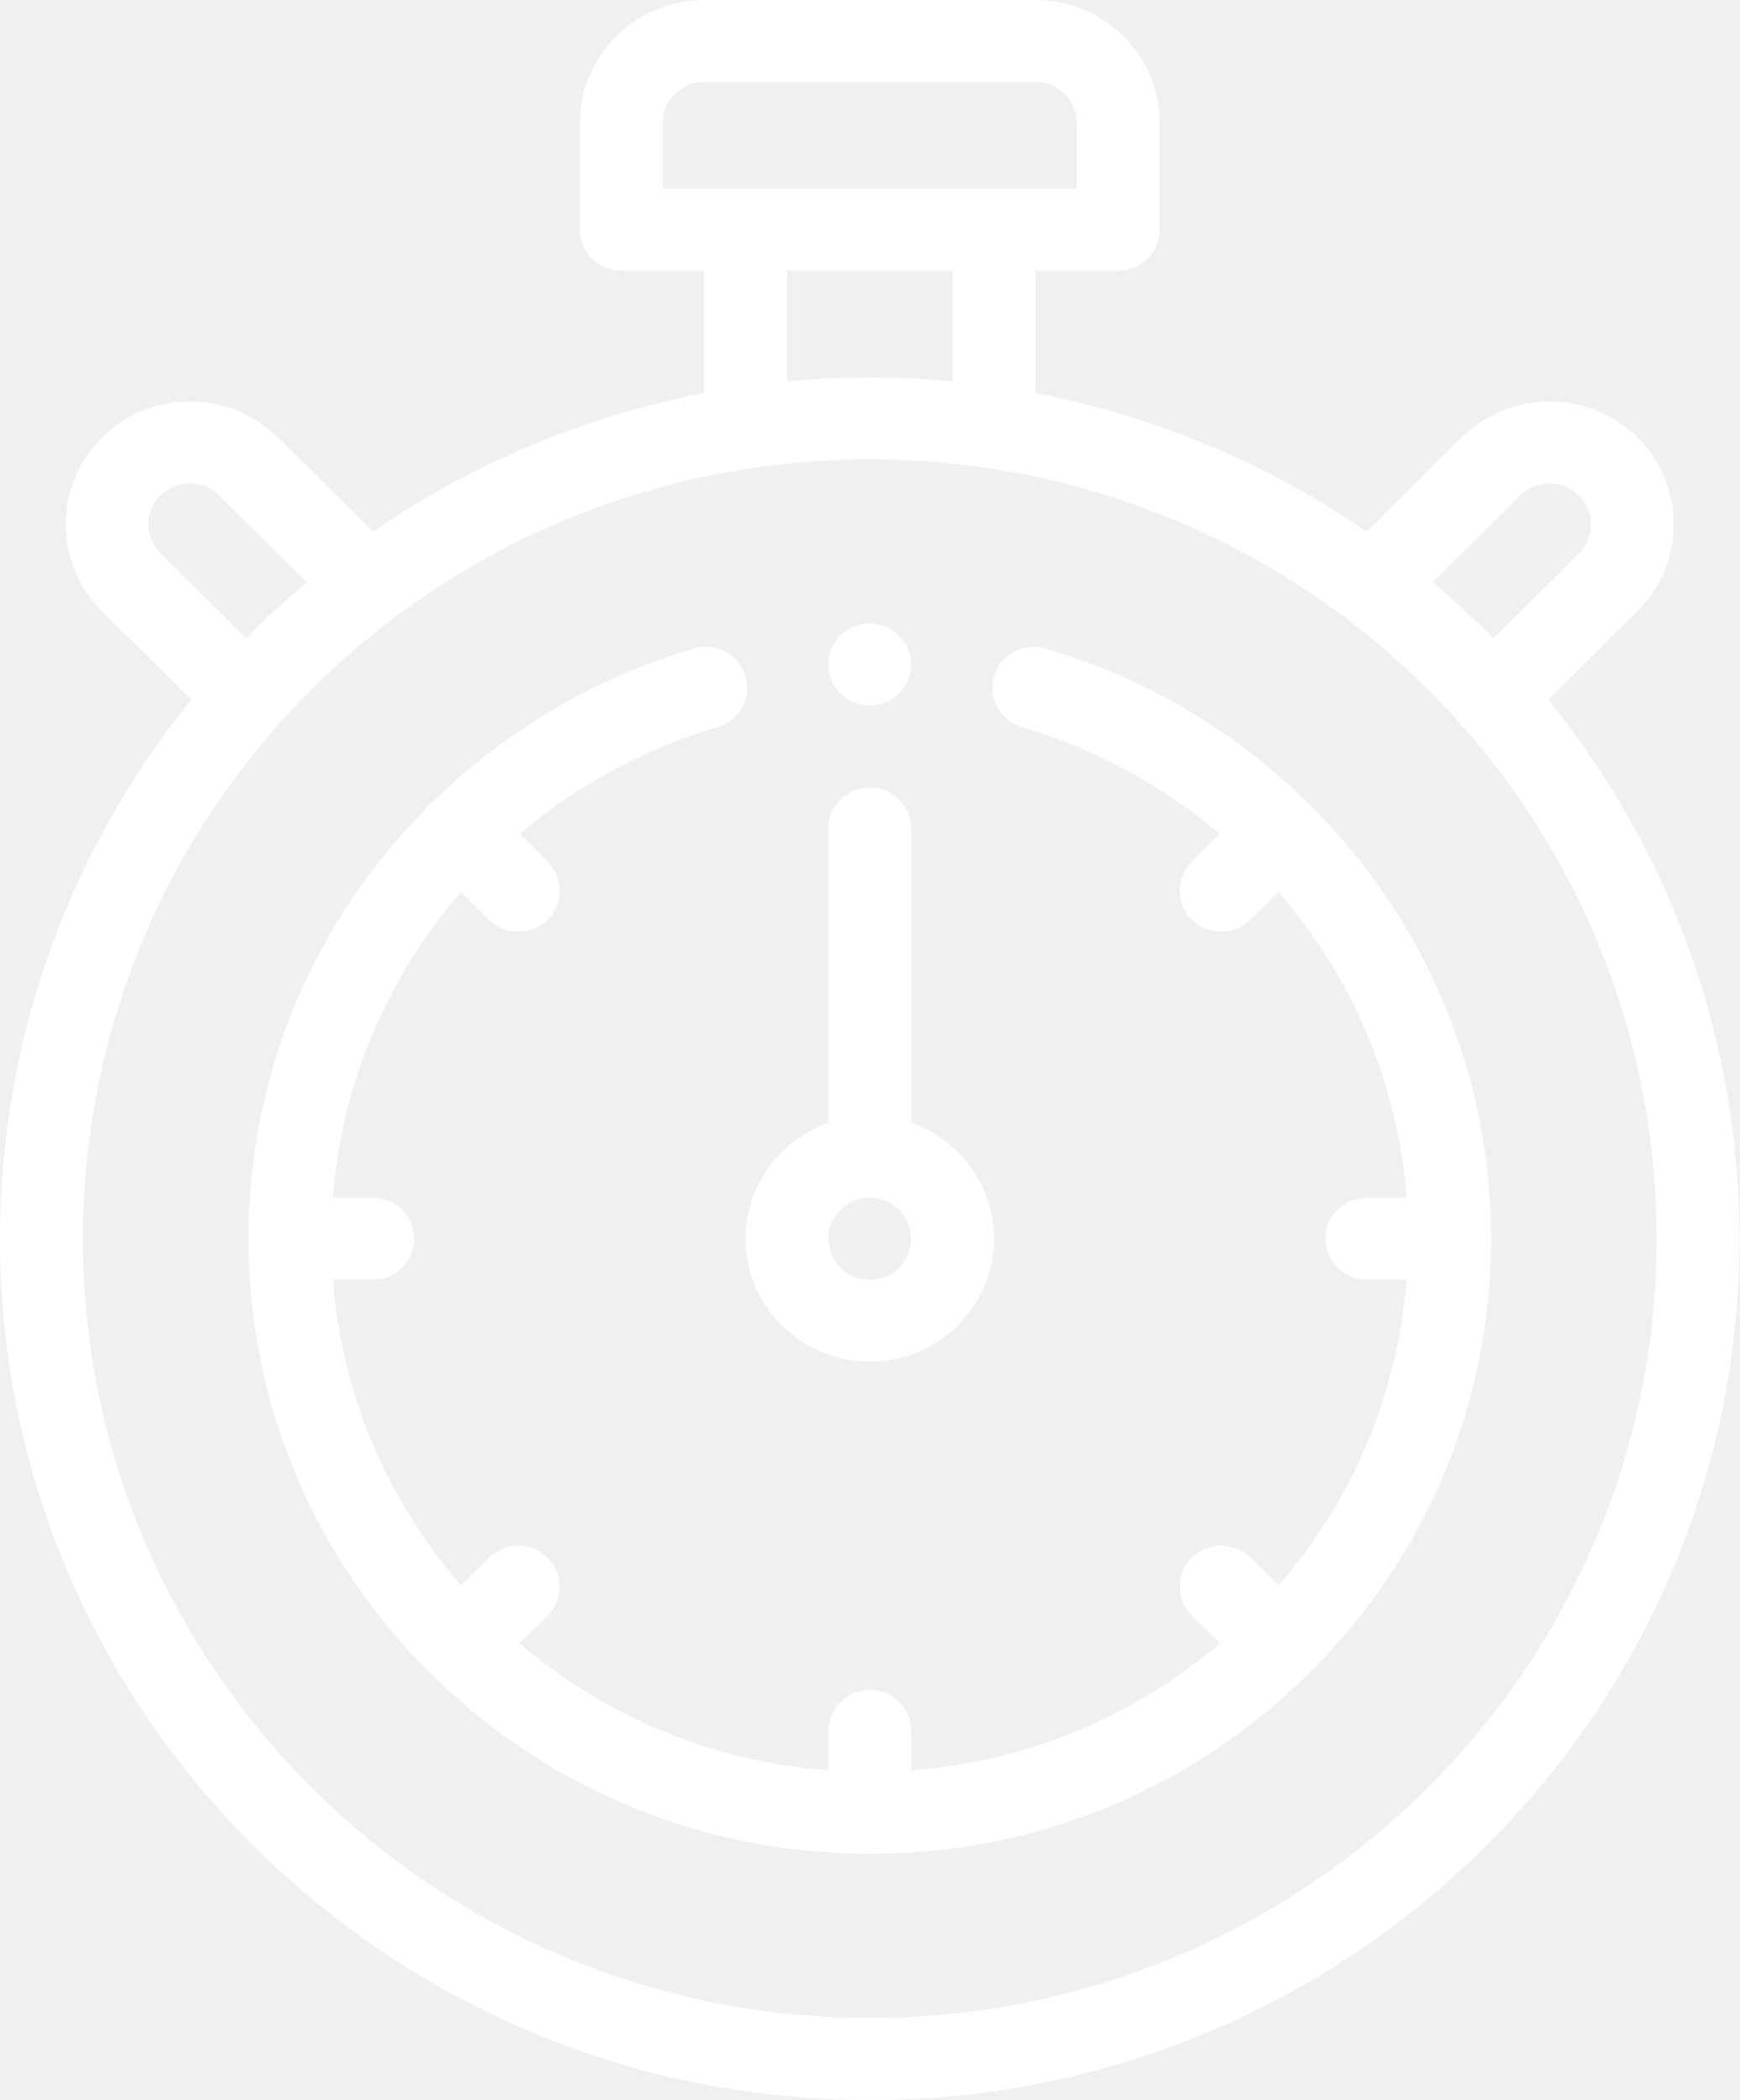
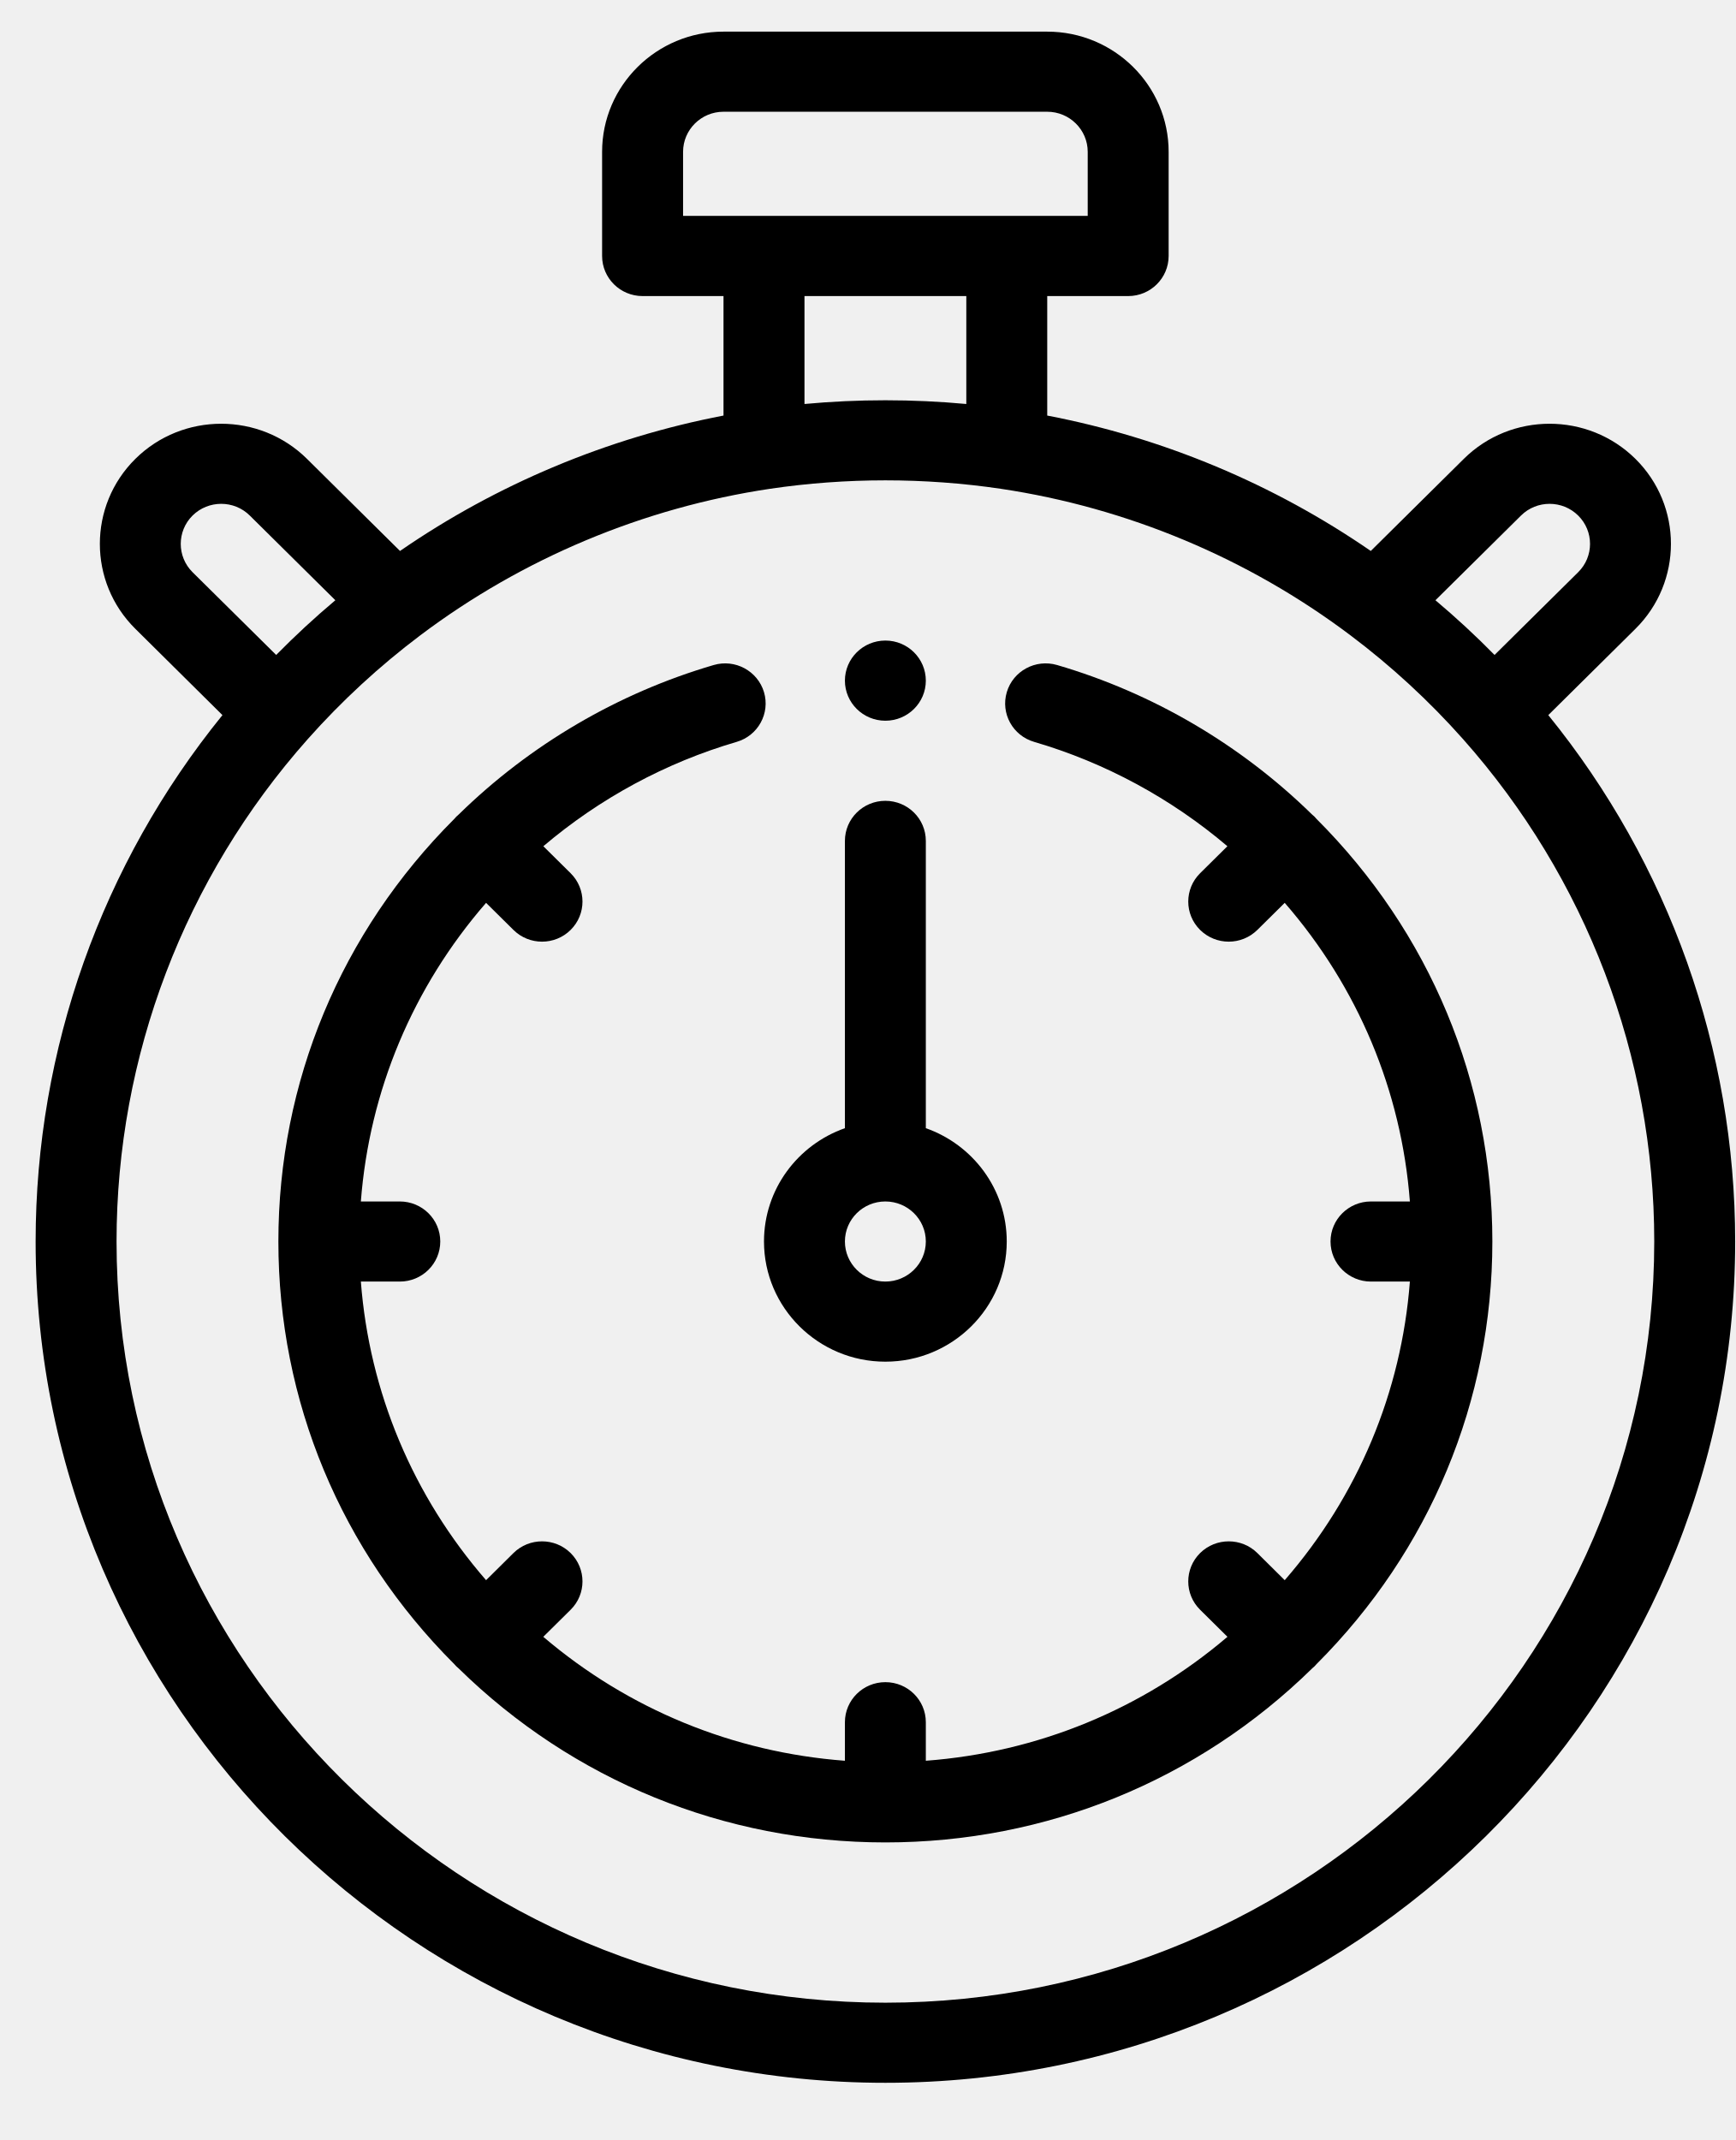
- <svg xmlns="http://www.w3.org/2000/svg" width="29" height="35" viewBox="0 0 29 35" fill="none">
-   <path d="M3.188 11.662L1.702 10.19C0.894 9.391 0.894 8.09 1.702 7.29C2.509 6.491 3.824 6.491 4.631 7.29L6.218 8.862C7.874 7.72 9.761 6.93 11.738 6.551V4.512H10.357C9.976 4.512 9.667 4.206 9.667 3.828V2.051C9.667 0.92 10.596 0 11.738 0H17.262C18.404 0 19.333 0.92 19.333 2.051V3.828C19.333 4.206 19.024 4.512 18.643 4.512H17.262V6.551C19.239 6.93 21.126 7.72 22.782 8.862L24.369 7.29C25.176 6.491 26.49 6.491 27.298 7.29C28.106 8.09 28.106 9.391 27.298 10.19L25.812 11.662C27.872 14.203 29 17.368 29 20.645C29 28.56 22.495 35 14.5 35C6.505 35 -1.90735e-06 28.56 -1.90735e-06 20.645C-1.90735e-06 17.368 1.128 14.203 3.188 11.662ZM3.655 8.257C3.385 7.991 2.947 7.991 2.678 8.257C2.409 8.524 2.409 8.957 2.678 9.224L4.105 10.636C4.427 10.309 4.764 9.998 5.114 9.702L3.655 8.257ZM17.952 2.051C17.952 1.674 17.643 1.367 17.262 1.367H11.738C11.357 1.367 11.048 1.674 11.048 2.051V3.145H17.952V2.051ZM13.119 4.512V6.354C14.034 6.269 14.966 6.269 15.881 6.354V4.512H13.119ZM26.322 8.257C26.052 7.991 25.614 7.991 25.345 8.257L23.886 9.702C24.236 9.998 24.573 10.309 24.895 10.636L26.322 9.224C26.591 8.957 26.591 8.524 26.322 8.257ZM14.5 33.633C21.734 33.633 27.619 27.806 27.619 20.645C27.619 17.485 26.461 14.441 24.357 12.073C23.778 11.421 23.131 10.825 22.436 10.301C20.693 8.988 18.629 8.123 16.469 7.801C15.822 7.705 15.16 7.656 14.5 7.656C13.84 7.656 13.178 7.705 12.531 7.801C10.371 8.123 8.307 8.988 6.564 10.301C5.869 10.825 5.222 11.421 4.643 12.073C2.539 14.441 1.381 17.485 1.381 20.645C1.381 27.806 7.266 33.633 14.5 33.633Z" fill="white" />
-   <path d="M14.5 22.695C13.358 22.695 12.429 21.775 12.429 20.645C12.429 19.753 13.006 18.994 13.81 18.711V13.809C13.81 13.431 14.119 13.125 14.5 13.125C14.882 13.125 15.191 13.431 15.191 13.809V18.711C15.994 18.994 16.572 19.753 16.572 20.645C16.572 21.775 15.642 22.695 14.5 22.695ZM14.5 19.961C14.119 19.961 13.81 20.267 13.81 20.645C13.81 21.022 14.119 21.328 14.5 21.328C14.881 21.328 15.191 21.022 15.191 20.645C15.191 20.267 14.881 19.961 14.5 19.961Z" fill="white" />
-   <path d="M7.145 13.433C7.155 13.42 7.166 13.408 7.178 13.396C7.191 13.383 7.205 13.371 7.219 13.359C8.436 12.167 9.939 11.285 11.571 10.808C11.937 10.701 12.32 10.908 12.428 11.27C12.536 11.632 12.328 12.012 11.962 12.119C10.753 12.473 9.625 13.084 8.664 13.9L9.13 14.361C9.399 14.628 9.399 15.061 9.13 15.328C8.995 15.461 8.818 15.528 8.641 15.528C8.465 15.528 8.288 15.461 8.153 15.328L7.686 14.866C6.437 16.304 5.695 18.074 5.55 19.961H6.214C6.596 19.961 6.905 20.267 6.905 20.645C6.905 21.022 6.596 21.328 6.214 21.328H5.55C5.695 23.215 6.437 24.985 7.686 26.424L8.153 25.961C8.423 25.695 8.86 25.695 9.13 25.961C9.399 26.228 9.399 26.661 9.13 26.928L8.663 27.39C10.116 28.627 11.904 29.362 13.81 29.505V28.848C13.81 28.47 14.119 28.164 14.5 28.164C14.881 28.164 15.191 28.47 15.191 28.848V29.505C17.096 29.362 18.885 28.627 20.337 27.39L19.87 26.928C19.601 26.661 19.601 26.228 19.87 25.961C20.14 25.695 20.577 25.695 20.847 25.961L21.314 26.424C22.563 24.985 23.305 23.215 23.45 21.328H22.786C22.404 21.328 22.095 21.022 22.095 20.645C22.095 20.267 22.404 19.961 22.786 19.961H23.45C23.305 18.074 22.563 16.304 21.314 14.866L20.847 15.328C20.712 15.461 20.535 15.528 20.359 15.528C20.182 15.528 20.005 15.461 19.87 15.328C19.601 15.061 19.601 14.628 19.87 14.361L20.336 13.9C19.375 13.084 18.247 12.473 17.038 12.119C16.673 12.012 16.464 11.632 16.572 11.27C16.68 10.908 17.063 10.702 17.429 10.808C19.061 11.285 20.564 12.167 21.78 13.358C21.794 13.37 21.809 13.382 21.822 13.396C21.834 13.407 21.844 13.419 21.855 13.432C23.791 15.367 24.857 17.926 24.857 20.645C24.857 23.363 23.791 25.922 21.855 27.856C21.845 27.869 21.834 27.881 21.822 27.893C21.81 27.905 21.797 27.916 21.785 27.926C19.831 29.843 17.246 30.898 14.5 30.898C11.754 30.898 9.17 29.843 7.216 27.927C7.203 27.916 7.19 27.905 7.178 27.893C7.166 27.882 7.156 27.869 7.145 27.857C5.209 25.922 4.143 23.363 4.143 20.645C4.143 17.926 5.209 15.367 7.145 13.433Z" fill="white" />
-   <path d="M14.5 11.758C14.119 11.758 13.809 11.451 13.809 11.074C13.809 10.697 14.119 10.391 14.5 10.391C14.881 10.391 15.19 10.697 15.19 11.074C15.19 11.451 14.881 11.758 14.5 11.758Z" fill="white" />
+ <svg xmlns="http://www.w3.org/2000/svg" width="30" height="37" viewBox="0 0 30 37" fill="none">
+   <path d="M3.846 12.364L2.34 10.872C1.522 10.063 1.522 8.744 2.34 7.934C3.158 7.124 4.49 7.124 5.308 7.934L6.916 9.526C8.594 8.369 10.506 7.569 12.509 7.185V5.119H11.11C10.723 5.119 10.41 4.808 10.41 4.426V2.625C10.41 1.479 11.352 0.547 12.509 0.547H18.106C19.264 0.547 20.205 1.479 20.205 2.625V4.426C20.205 4.808 19.892 5.119 19.506 5.119H18.106V7.185C20.11 7.569 22.022 8.369 23.7 9.526L25.308 7.934C26.125 7.124 27.457 7.124 28.276 7.934C29.094 8.744 29.094 10.062 28.276 10.872L26.769 12.364C28.857 14.938 30 18.145 30 21.465C30 29.486 23.409 36.011 15.308 36.011C7.207 36.011 0.616 29.486 0.616 21.465C0.616 18.145 1.758 14.938 3.846 12.364ZM4.319 8.914C4.046 8.643 3.602 8.644 3.329 8.914C3.057 9.184 3.057 9.623 3.329 9.893L4.775 11.324C5.101 10.993 5.442 10.677 5.798 10.378L4.319 8.914ZM18.806 2.625C18.806 2.243 18.492 1.932 18.106 1.932H12.509C12.123 1.932 11.81 2.243 11.81 2.625V3.733H18.806V2.625ZM13.909 5.119V6.985C14.836 6.899 15.78 6.899 16.707 6.985V5.119H13.909ZM27.286 8.914C27.014 8.644 26.57 8.643 26.297 8.914L24.818 10.378C25.173 10.677 25.515 10.993 25.84 11.324L27.286 9.893C27.559 9.623 27.559 9.184 27.286 8.914ZM15.308 34.626C22.637 34.626 28.601 28.722 28.601 21.465C28.601 18.264 27.427 15.18 25.296 12.78C24.709 12.119 24.054 11.515 23.349 10.985C21.583 9.654 19.492 8.778 17.303 8.451C16.648 8.354 15.976 8.305 15.308 8.305C14.639 8.305 13.968 8.354 13.313 8.451C11.124 8.778 9.033 9.654 7.266 10.985C6.562 11.515 5.907 12.119 5.32 12.78C3.189 15.18 2.015 18.264 2.015 21.465C2.015 28.722 7.978 34.626 15.308 34.626Z" fill="currentColor" />
+   <path d="M15.307 23.543C14.15 23.543 13.209 22.611 13.209 21.465C13.209 20.562 13.793 19.792 14.608 19.506V14.539C14.608 14.156 14.921 13.846 15.307 13.846C15.694 13.846 16.007 14.156 16.007 14.539V19.506C16.821 19.792 17.406 20.562 17.406 21.465C17.406 22.611 16.465 23.543 15.307 23.543ZM15.307 20.773C14.921 20.773 14.608 21.083 14.608 21.465C14.608 21.847 14.921 22.158 15.307 22.158C15.693 22.158 16.007 21.847 16.007 21.465C16.007 21.083 15.693 20.773 15.307 20.773Z" fill="currentColor" />
+   <path d="M7.855 14.158C7.866 14.145 7.877 14.132 7.889 14.12C7.902 14.107 7.916 14.095 7.93 14.083C9.163 12.875 10.686 11.982 12.34 11.498C12.71 11.39 13.099 11.6 13.209 11.967C13.318 12.334 13.106 12.719 12.736 12.827C11.511 13.185 10.368 13.804 9.394 14.631L9.866 15.098C10.139 15.369 10.139 15.807 9.866 16.078C9.73 16.213 9.551 16.281 9.371 16.281C9.192 16.281 9.013 16.213 8.877 16.078L8.404 15.61C7.138 17.067 6.386 18.861 6.239 20.773H6.912C7.299 20.773 7.612 21.083 7.612 21.465C7.612 21.848 7.299 22.158 6.912 22.158H6.239C6.386 24.07 7.138 25.863 8.404 27.321L8.877 26.852C9.15 26.582 9.593 26.582 9.866 26.852C10.139 27.123 10.139 27.562 9.866 27.832L9.393 28.3C10.865 29.554 12.677 30.298 14.608 30.443V29.777C14.608 29.394 14.921 29.084 15.308 29.084C15.694 29.084 16.007 29.394 16.007 29.777V30.443C17.939 30.298 19.75 29.554 21.222 28.3L20.749 27.832C20.476 27.562 20.476 27.123 20.749 26.852C21.023 26.582 21.466 26.582 21.739 26.852L22.212 27.321C23.478 25.863 24.23 24.07 24.376 22.158H23.703C23.317 22.158 23.004 21.848 23.004 21.465C23.004 21.083 23.317 20.773 23.703 20.773H24.376C24.23 18.861 23.478 17.067 22.212 15.61L21.739 16.078C21.602 16.213 21.423 16.281 21.244 16.281C21.065 16.281 20.886 16.213 20.749 16.078C20.476 15.807 20.476 15.369 20.749 15.098L21.221 14.631C20.247 13.804 19.105 13.185 17.88 12.827C17.509 12.719 17.298 12.334 17.407 11.967C17.516 11.6 17.905 11.39 18.276 11.498C19.929 11.981 21.452 12.875 22.684 14.082C22.699 14.094 22.713 14.107 22.727 14.12C22.739 14.132 22.749 14.144 22.76 14.157C24.722 16.117 25.802 18.71 25.802 21.465C25.802 24.22 24.722 26.812 22.761 28.773C22.75 28.785 22.739 28.798 22.727 28.81C22.715 28.822 22.702 28.833 22.689 28.844C20.709 30.786 18.09 31.855 15.308 31.855C12.526 31.855 9.907 30.786 7.927 28.844C7.914 28.833 7.901 28.822 7.889 28.81C7.877 28.798 7.866 28.786 7.855 28.773C5.893 26.813 4.813 24.22 4.813 21.465C4.813 18.711 5.893 16.118 7.855 14.158Z" fill="currentColor" />
+   <path d="M15.308 12.461C14.921 12.461 14.608 12.15 14.608 11.768C14.608 11.386 14.921 11.075 15.308 11.075C15.694 11.075 16.007 11.386 16.007 11.768C16.007 12.15 15.694 12.461 15.308 12.461Z" fill="currentColor" />
</svg>
